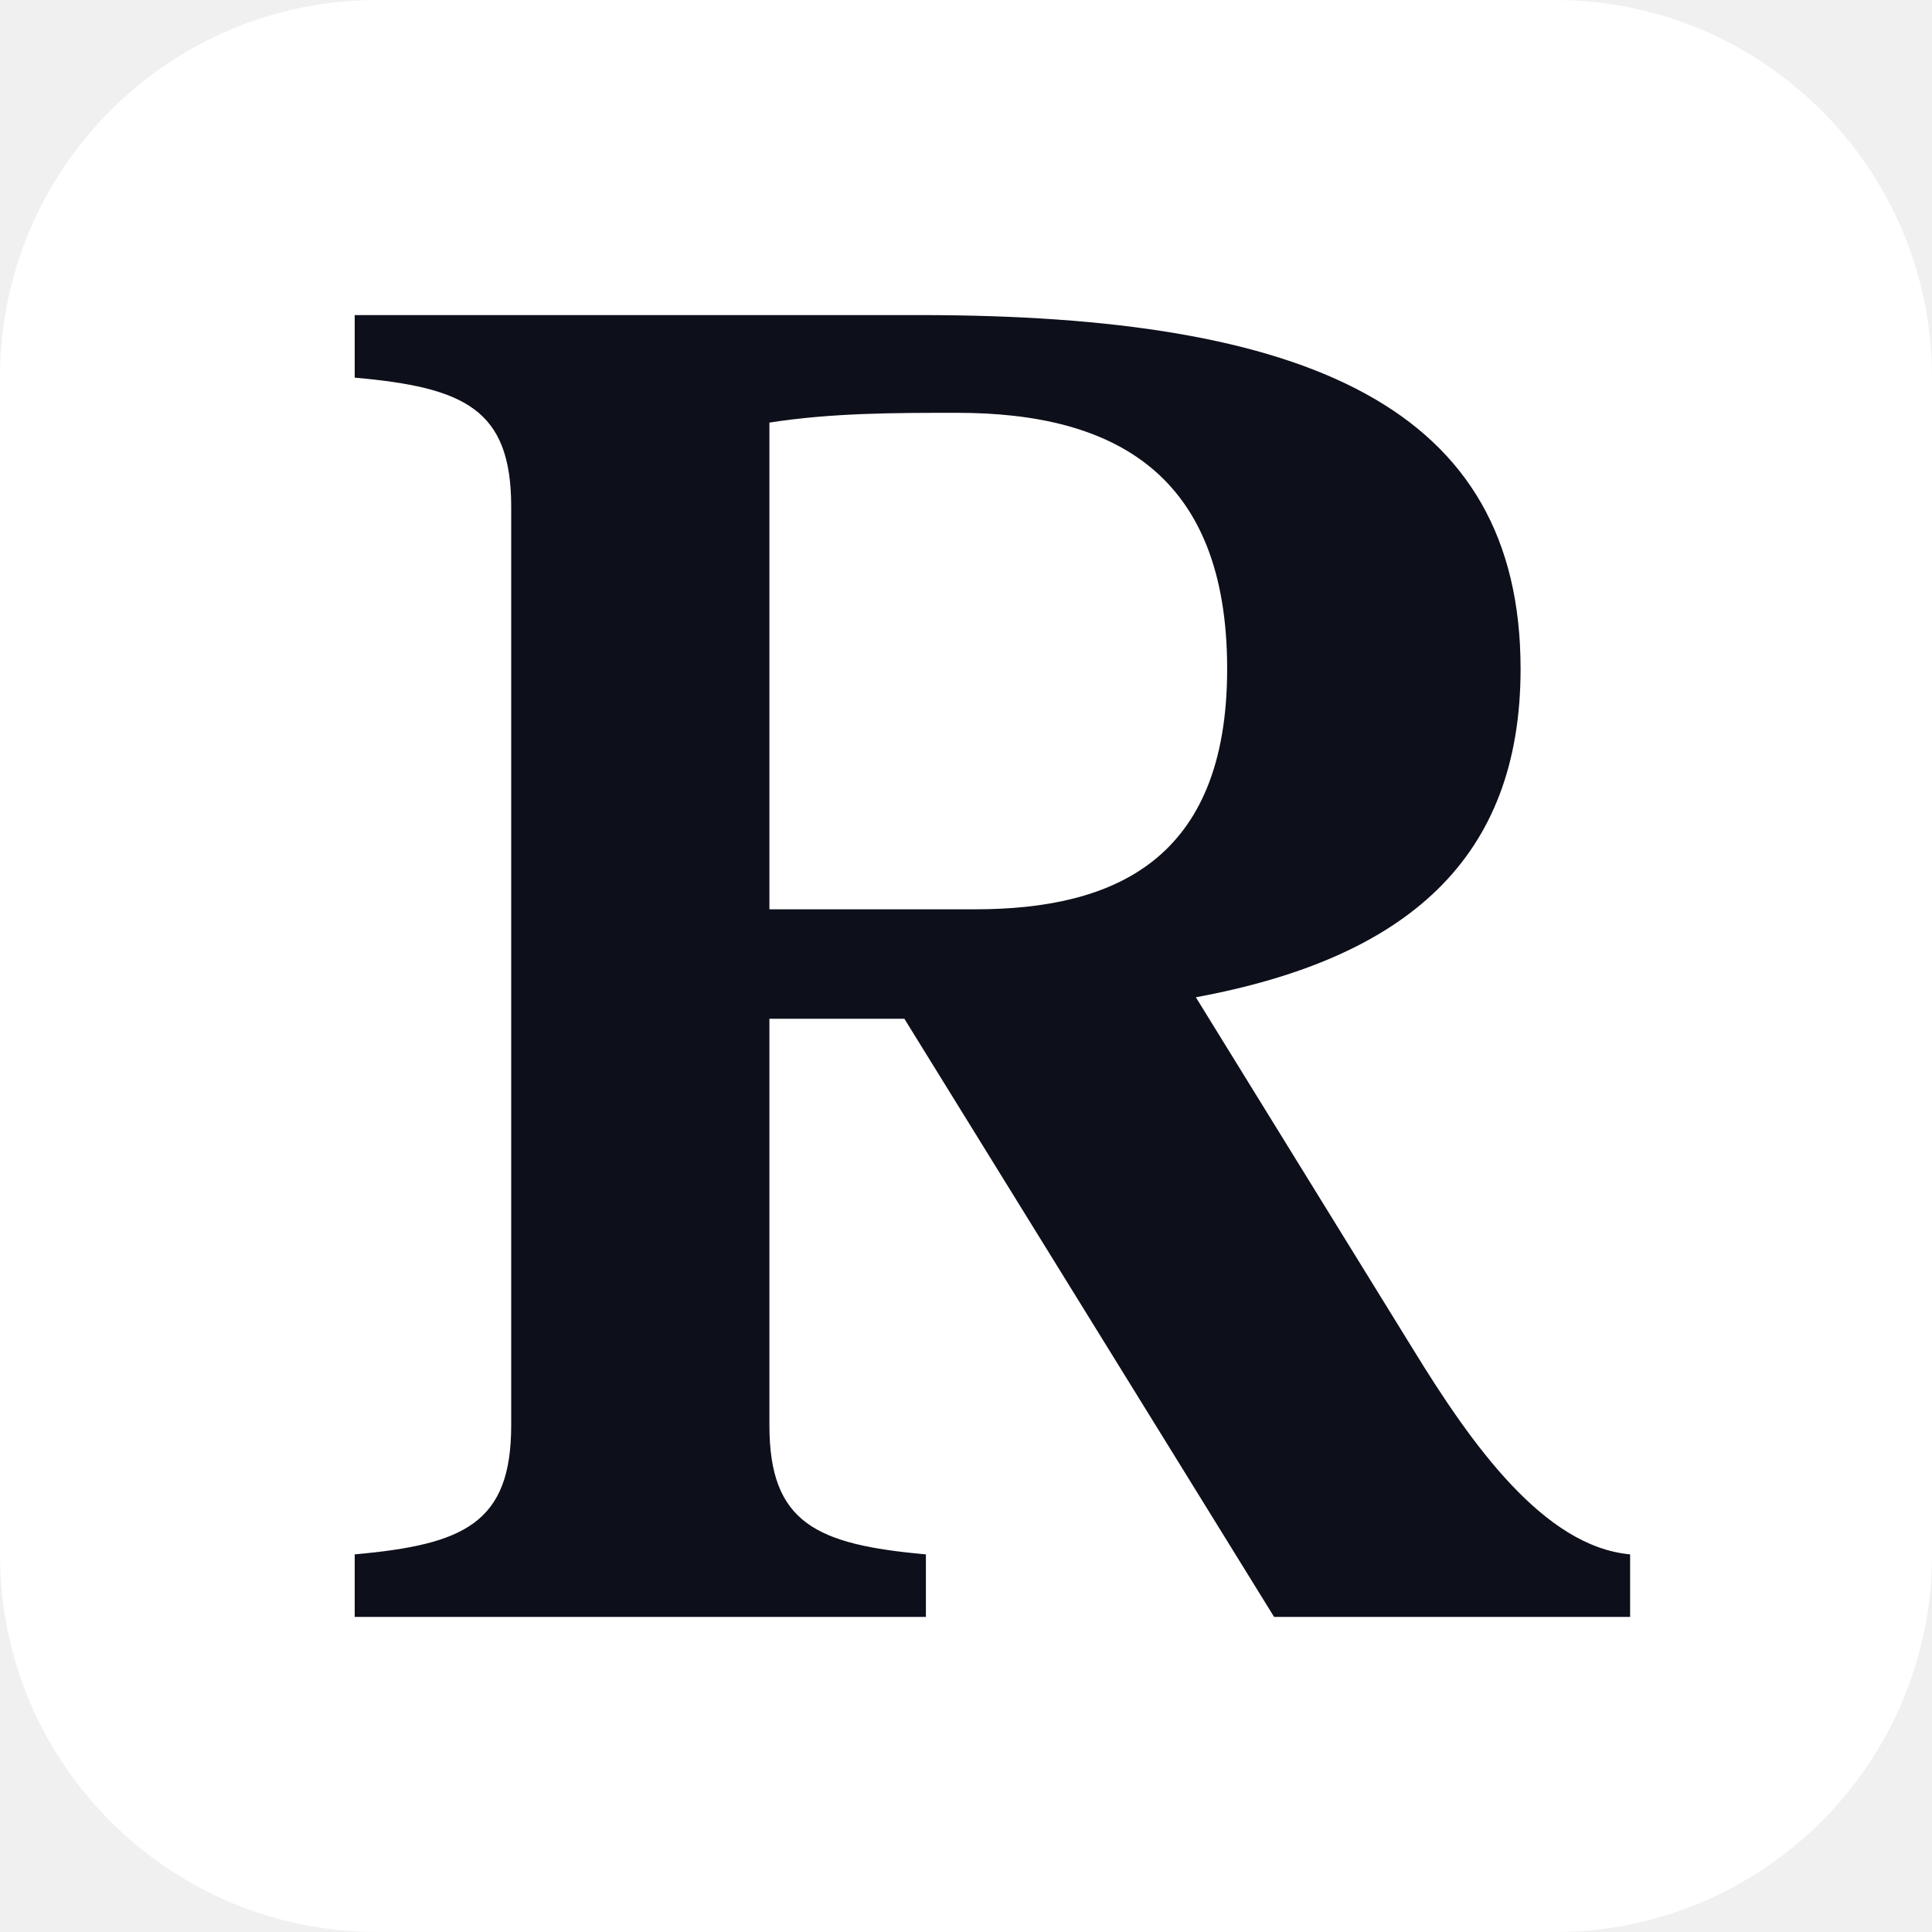
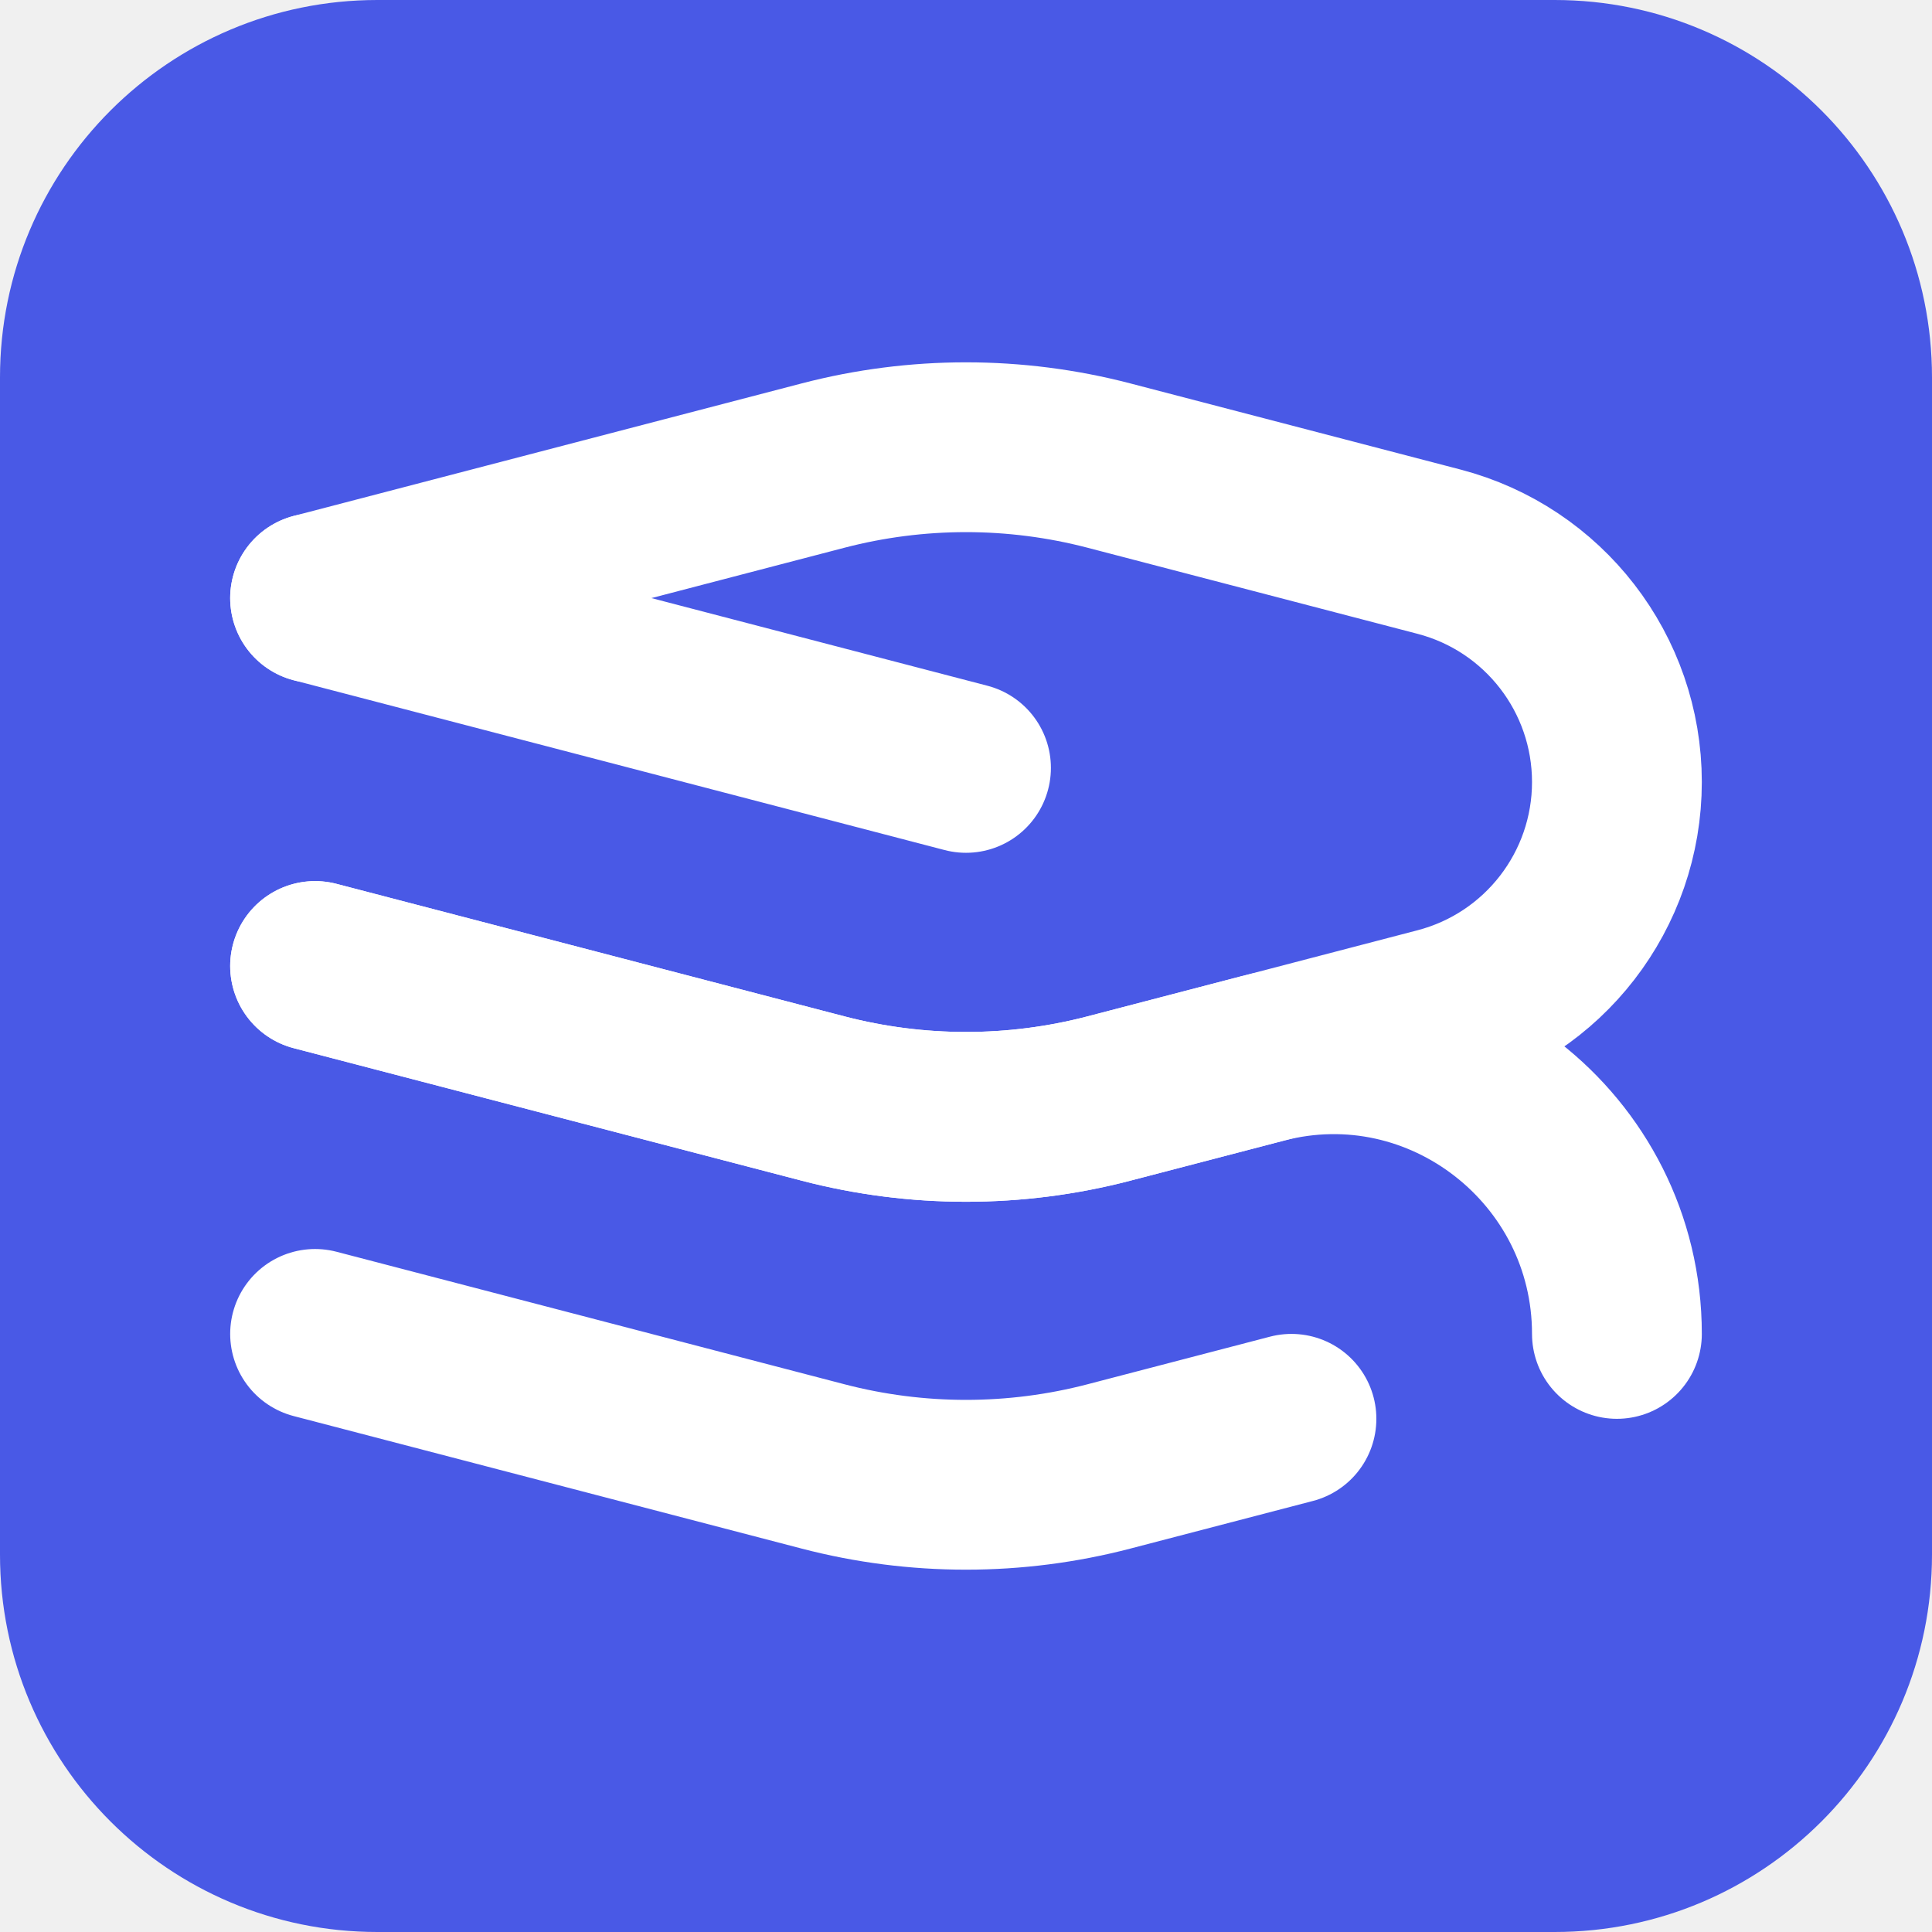
<svg xmlns="http://www.w3.org/2000/svg" width="1024" height="1024" viewBox="0 0 1024 1024" fill="none">
-   <rect width="1024" height="1024" rx="200" fill="white" />
-   <path d="M407.804 755.469C407.804 807.27 432.687 818.667 490.748 823.847V857H188V823.847C246.061 818.667 270.945 807.27 270.945 755.469V268.532C270.945 216.73 246.061 205.333 188 200.153V167H487.638C692.926 167 805.939 215.694 805.939 354.523C805.939 455.018 745.804 507.856 633.828 528.577L748.914 715.063C780.018 765.829 818.38 819.703 864 823.847V857H675.301L479.344 539.973H407.804V755.469ZM407.804 481.955H516.669C590.282 481.955 650.417 456.054 650.417 354.523C650.417 250.919 590.282 218.802 507.337 218.802C474.16 218.802 440.982 218.802 407.804 223.982V481.955Z" fill="#0D0F1A" />
+   <rect width="1024" height="1024" rx="200" fill="#4959E6" />
+   <path d="M167 317L512 407" stroke="white" stroke-width="90" stroke-linecap="round" stroke-linejoin="round" />
+   <path d="M167 317L436.273 246.755C485.927 233.802 538.073 233.802 587.727 246.755L762.657 292.389C818.226 306.885 857 357.072 857 414.5C857 471.928 818.226 522.115 762.657 536.611L587.727 582.245C538.073 595.198 485.927 595.198 436.273 582.245L167 512" stroke="white" stroke-width="90" stroke-linecap="round" stroke-linejoin="round" />
+   <path d="M167 512L436.273 582.245C485.927 595.198 538.073 595.198 587.727 582.245L669.137 561.008C764.174 536.215 857 608.782 857 707M167 707L436.273 777.245C485.927 790.198 538.073 790.198 587.726 777.245L684.5 752" stroke="white" stroke-width="90" stroke-linecap="round" stroke-linejoin="round" />
</svg>
